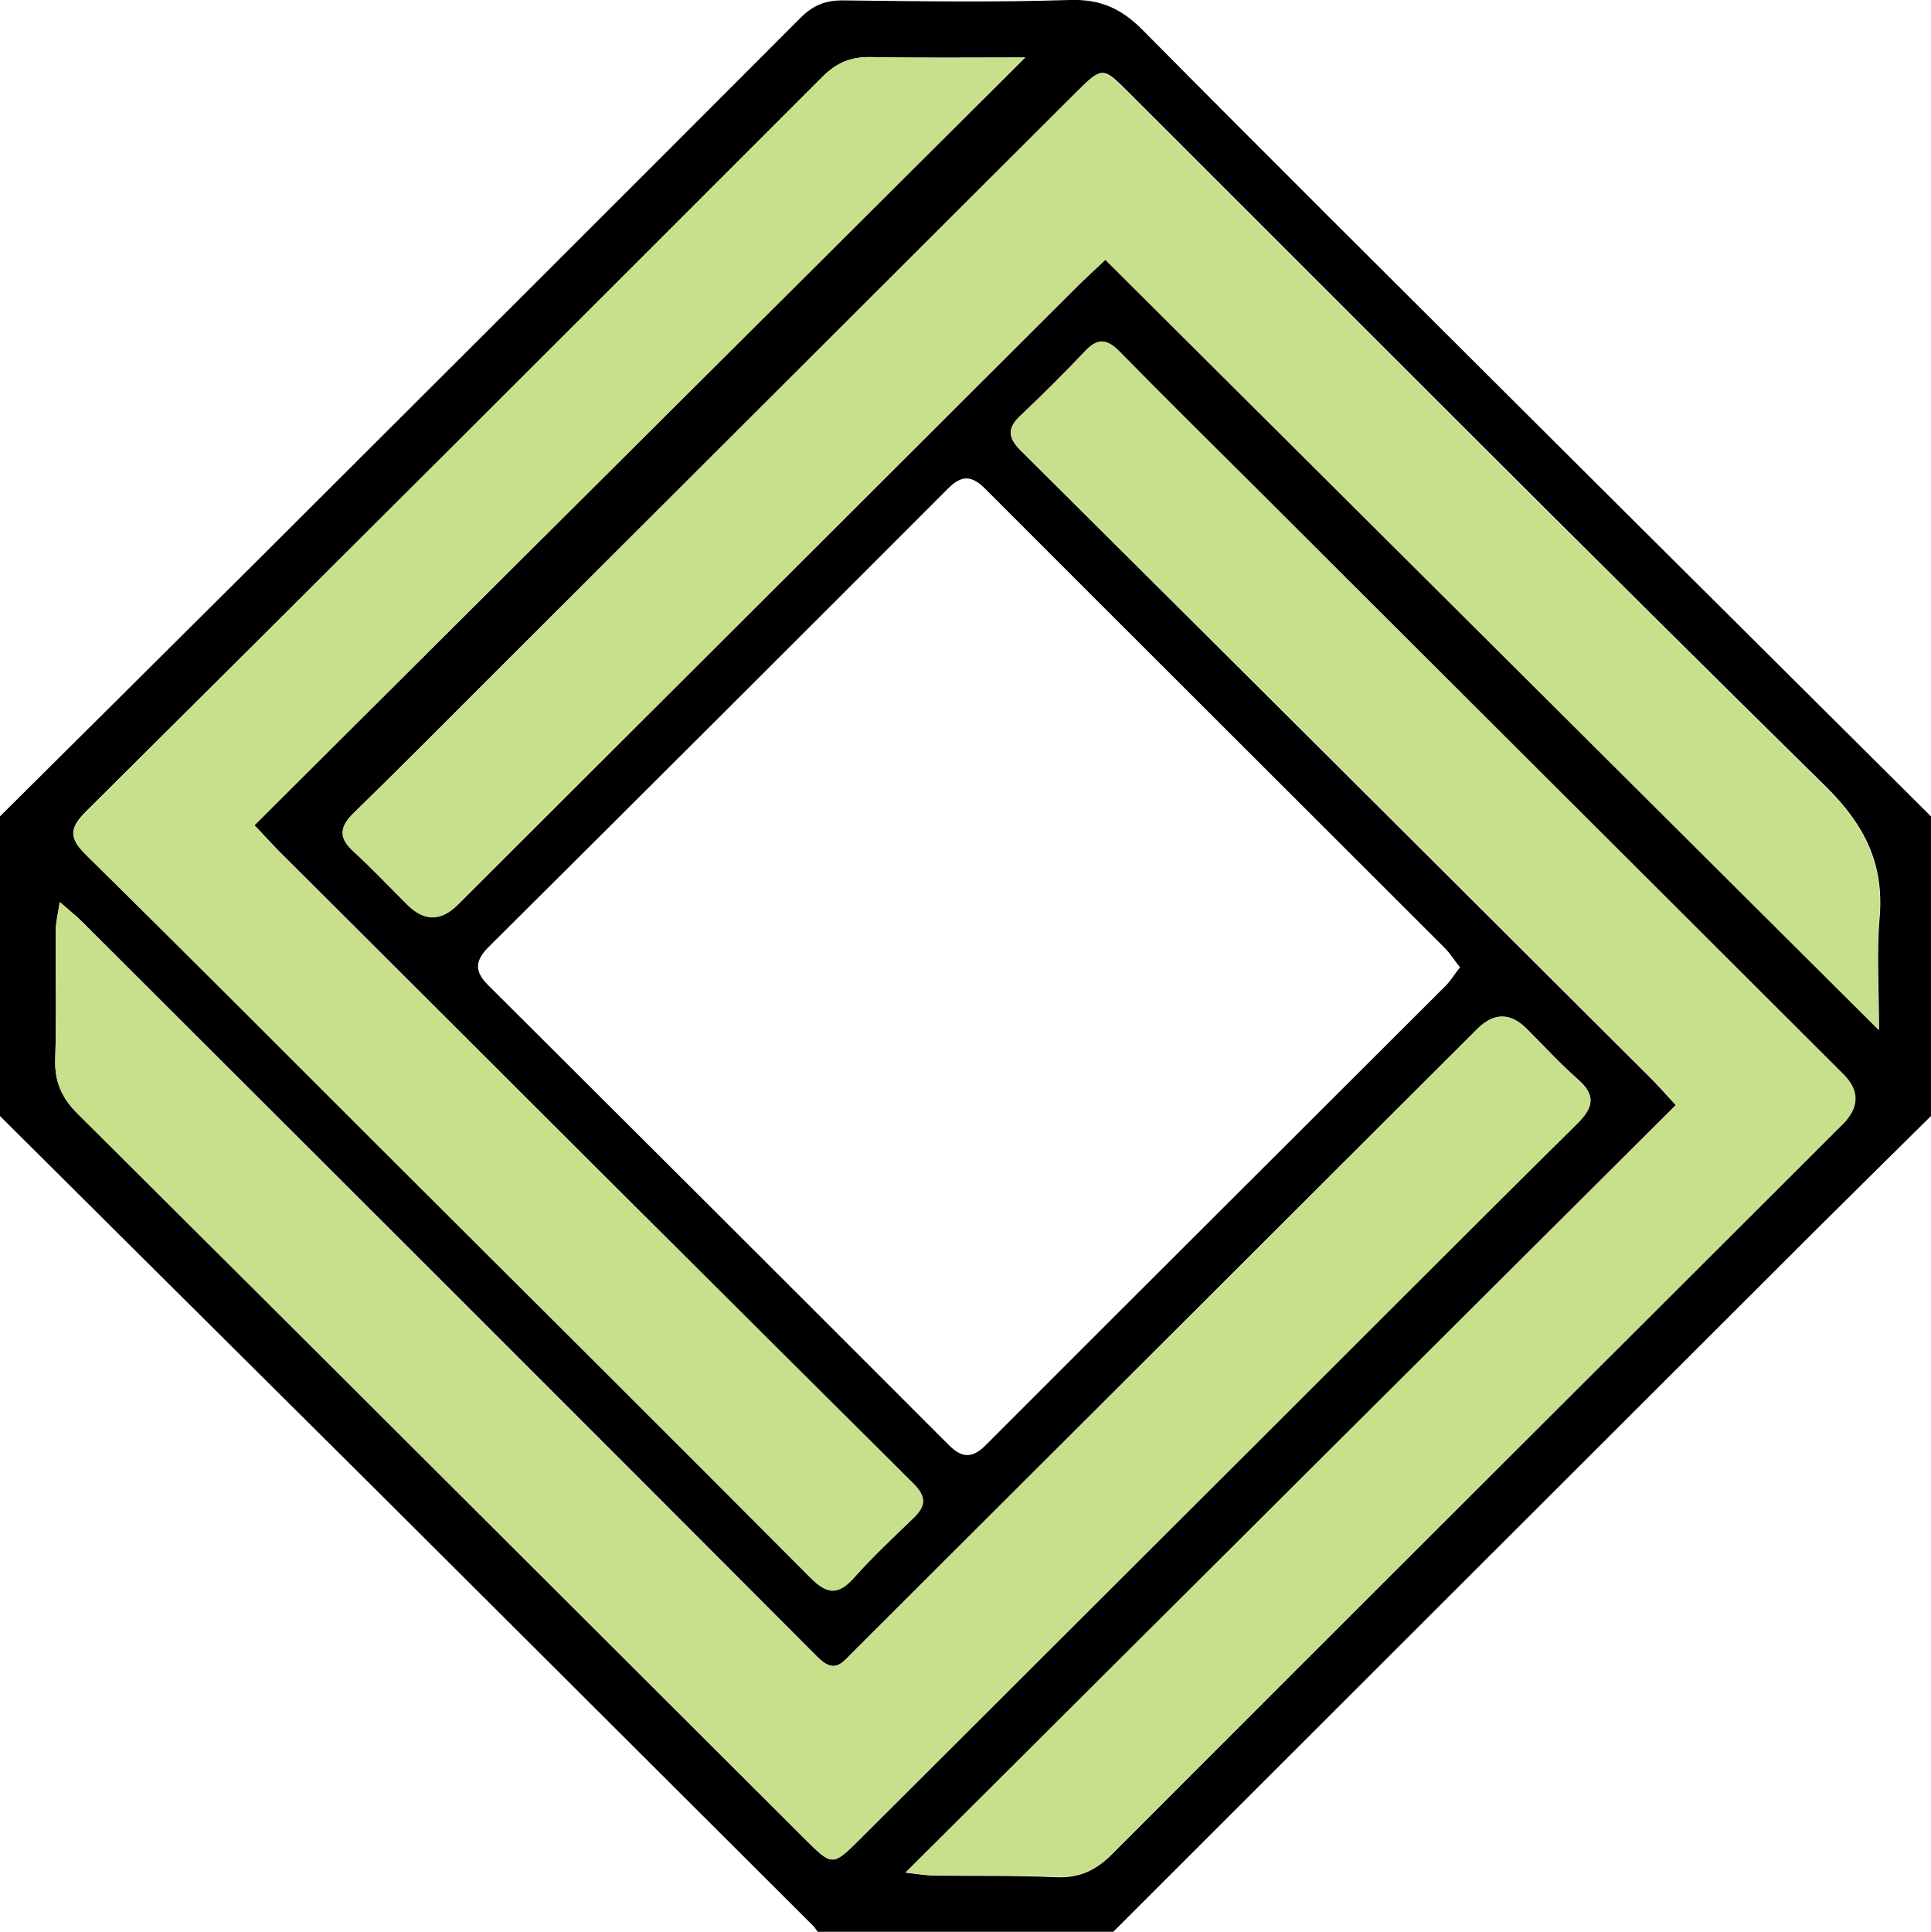
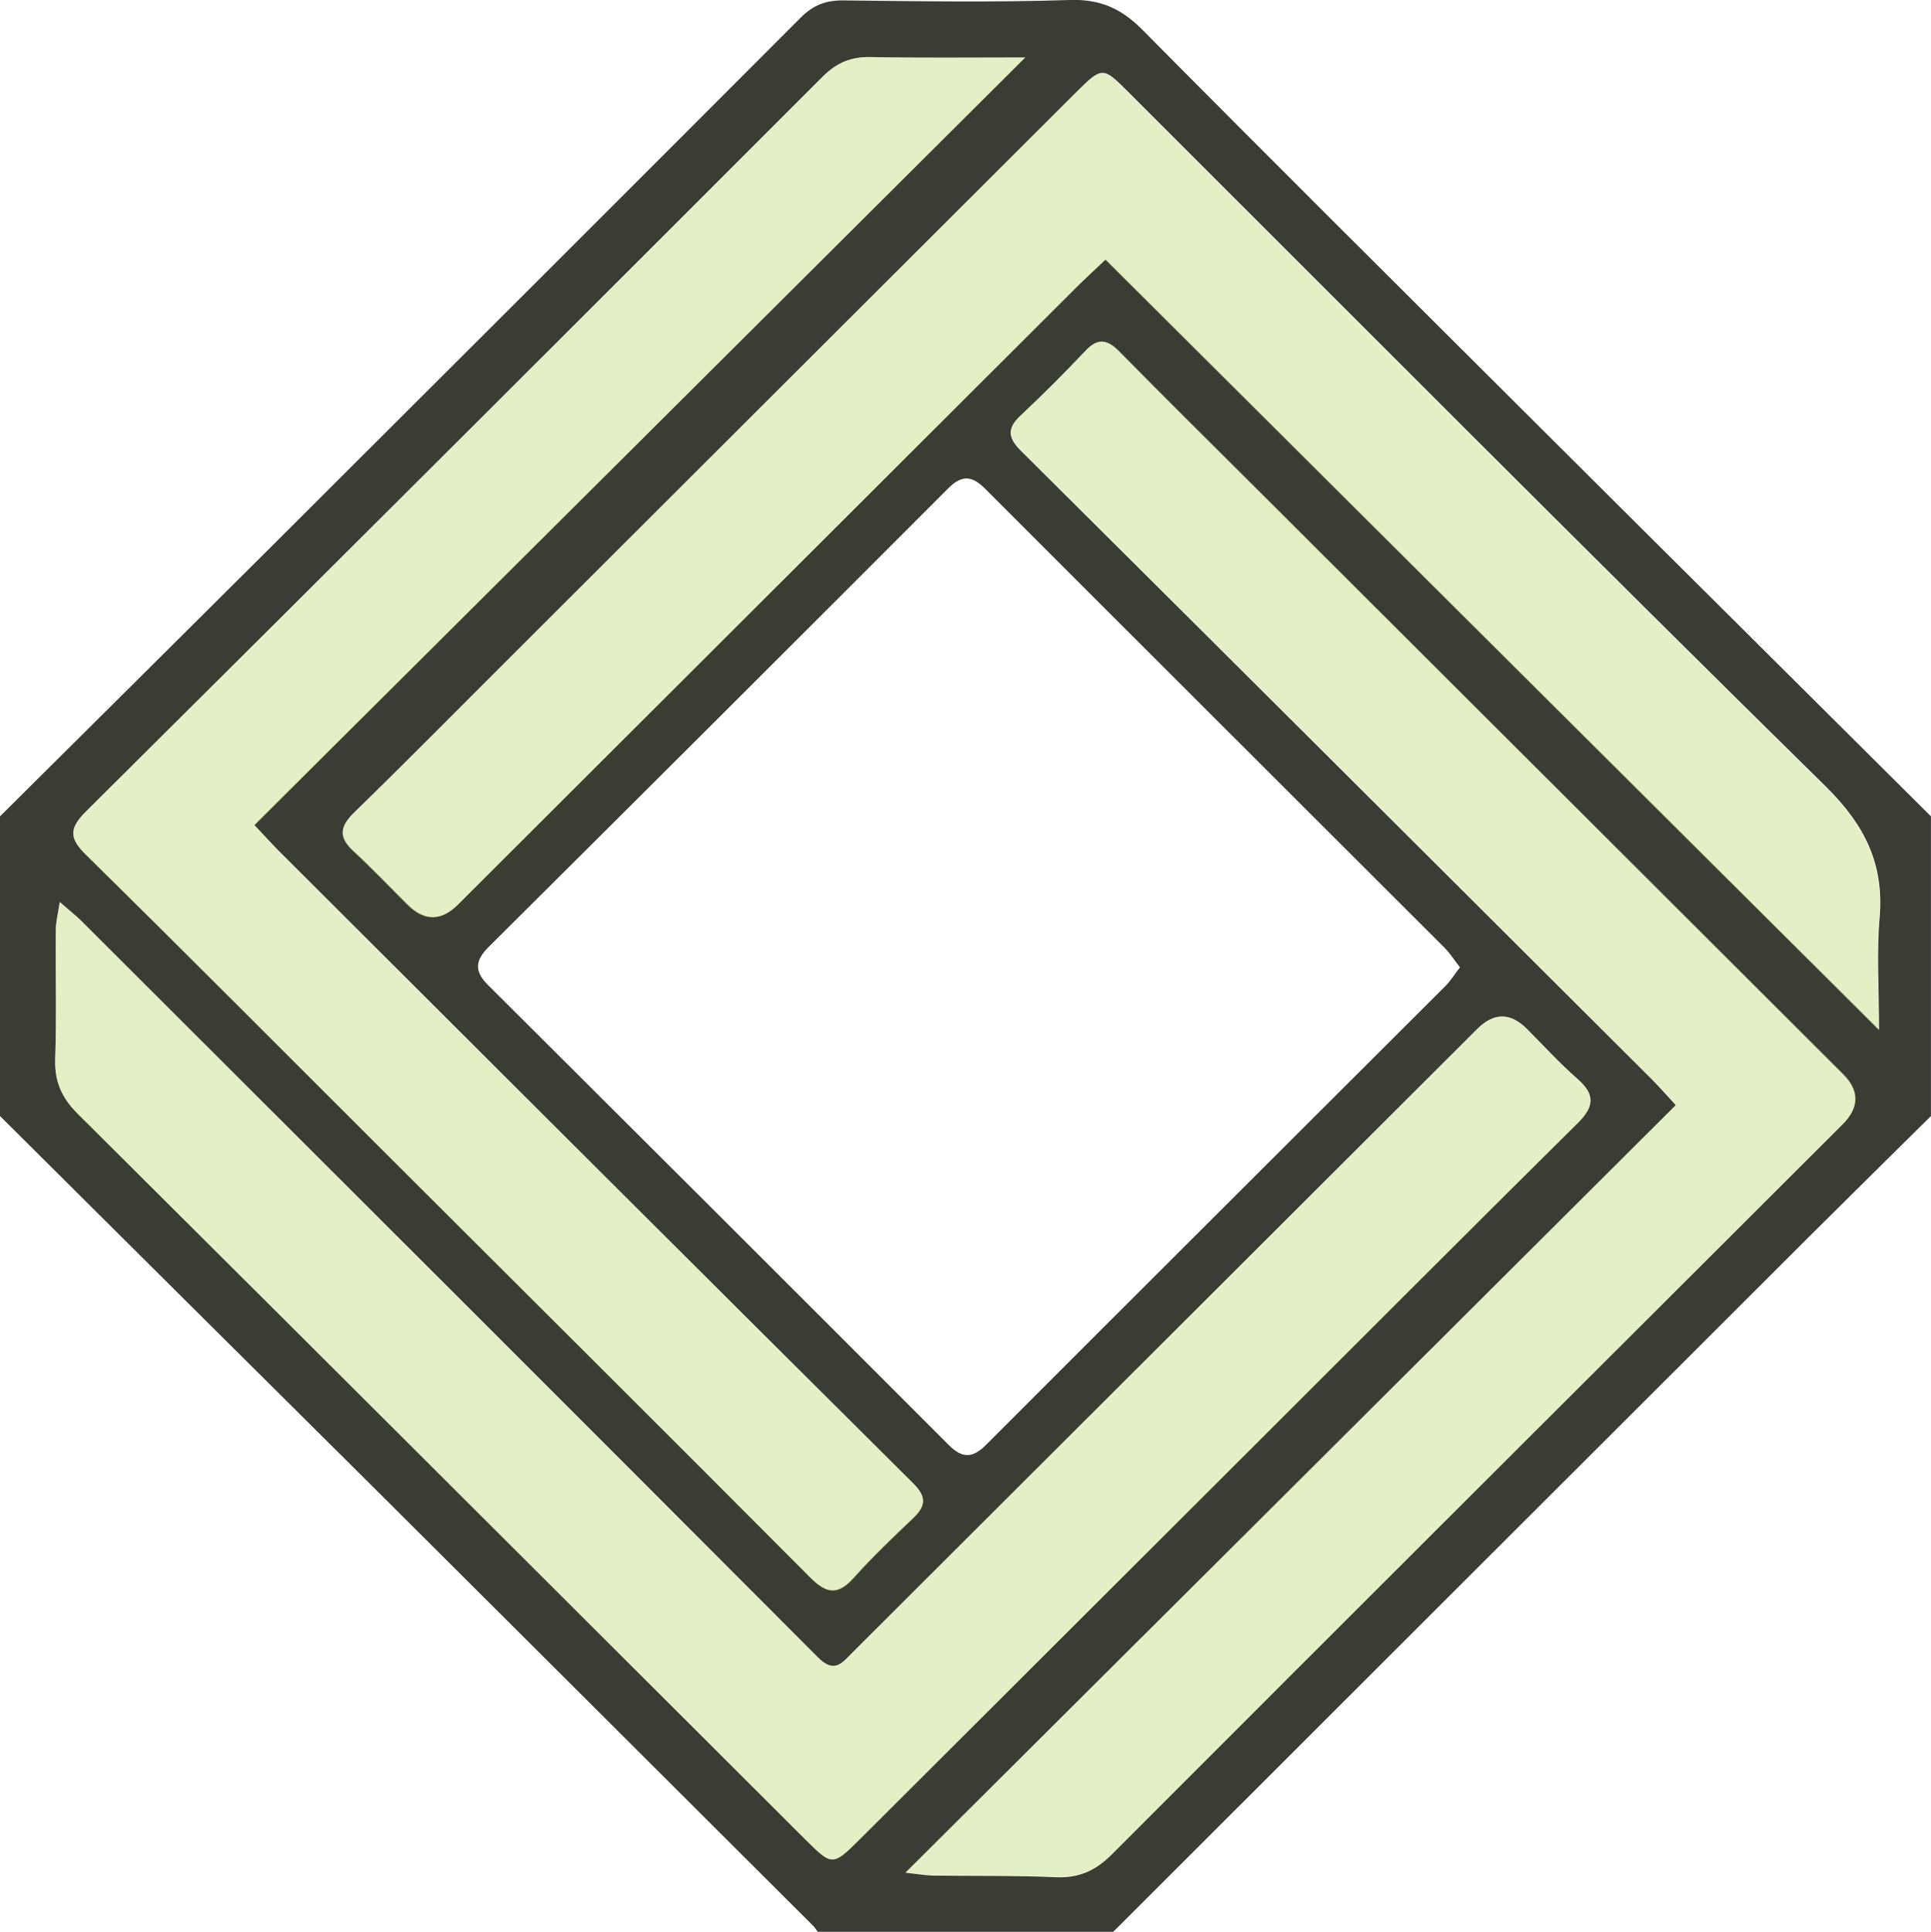
<svg xmlns="http://www.w3.org/2000/svg" id="Tract Stack logo" data-name="Tract Stack logo" viewBox="0 0 94.08 94.12">
  <defs>
    <style>
-       .green {
+       .face {
        fill: #c8df8c;
+         opacity: 0.5;
+       }
+       .outline {
+         fill: #393d34;
      }
    </style>
  </defs>
-   <path d="m0,54.37C0,49.51,0,44.64,0,39.77c4.39-4.36,8.78-8.72,13.16-13.08C21.78,18.09,30.4,9.49,39,.87c.62-.62,1.23-.86,2.09-.85,3.68.04,7.36.1,11.03-.02,1.49-.05,2.52.42,3.55,1.46,6.12,6.18,12.3,12.32,18.46,18.46,6.64,6.62,13.3,13.23,19.95,19.85v14.6c-1.96,1.94-3.92,3.87-5.87,5.81-11.33,11.31-22.65,22.62-33.97,33.93h-14.4c-.07-.09-.13-.2-.21-.28-7.1-7.08-14.19-14.16-21.29-21.23C12.23,66.53,6.11,60.45,0,54.37Zm71.13-7.25c-.27-.34-.48-.68-.75-.95-7.46-7.46-14.93-14.9-22.38-22.36-.65-.65-1.14-.68-1.8-.02-7.45,7.46-14.92,14.91-22.4,22.35-.63.63-.71,1.15-.05,1.82,7.5,7.47,15,14.95,22.48,22.44.66.66,1.16.64,1.81-.01,7.45-7.46,14.93-14.91,22.39-22.36.25-.25.43-.56.7-.9ZM49.95,2.8c-2.67,0-5.1.03-7.53-.02-.95-.02-1.65.27-2.33.95C28.14,15.68,16.18,27.62,4.19,39.53c-.81.81-.84,1.29-.01,2.1,4.76,4.68,9.46,9.41,14.18,14.12,7.04,7.03,14.09,14.04,21.11,21.09.82.82,1.37.86,2.14,0,.9-1.01,1.89-1.95,2.88-2.89.61-.58.67-1.02.01-1.68-10.31-10.25-20.6-20.52-30.9-30.8-.32-.32-.63-.67-1.21-1.28C24.9,27.75,37.31,15.39,49.95,2.8Zm41.6,47.39c0-2.03-.12-3.77.03-5.49.22-2.61-.72-4.5-2.61-6.37-11.42-11.23-22.71-22.58-34.04-33.89-1.19-1.19-1.24-1.19-2.47.03-9.22,9.2-18.43,18.39-27.64,27.59-2.52,2.51-5.01,5.04-7.56,7.52-.7.68-.77,1.2-.03,1.88.91.84,1.76,1.74,2.64,2.61q1.22,1.21,2.44,0c10.09-10.07,20.18-20.14,30.27-30.21.36-.35.73-.69,1.29-1.22,12.52,12.47,24.94,24.84,37.69,37.53ZM2.91,43.95c-.09.6-.19.97-.19,1.33-.02,2.11.04,4.23-.03,6.34-.03,1.08.32,1.86,1.09,2.63,11.84,11.78,23.65,23.58,35.47,35.37,1.29,1.29,1.32,1.29,2.65-.03,6.25-6.23,12.5-12.47,18.75-18.71,5.4-5.39,10.79-10.79,16.21-16.16.81-.8.88-1.39,0-2.16-.87-.76-1.65-1.62-2.47-2.44q-1.2-1.2-2.41,0c-10.15,10.13-20.3,20.26-30.45,30.39-.52.52-.88,1.04-1.7.21-11.93-11.97-23.89-23.9-35.85-35.84-.27-.27-.58-.51-1.07-.94Zm41.2,47.28c.58.06.96.13,1.33.14,2,.03,4-.01,5.99.08,1.13.05,1.94-.31,2.74-1.11,11.85-11.87,23.73-23.71,35.6-35.56q1.23-1.23.03-2.44c-9.47-9.45-18.94-18.9-28.41-28.35-2.29-2.28-4.59-4.56-6.86-6.86-.62-.63-1.08-.66-1.68,0-1.01,1.07-2.06,2.12-3.14,3.13-.65.61-.6,1.07.02,1.69,10.25,10.19,20.49,20.4,30.73,30.61.36.36.69.74,1.19,1.28-12.51,12.47-24.94,24.86-37.55,37.41Z" />
-   <path class="green" d="m49.95,2.8c-12.64,12.59-25.04,24.95-37.55,37.41.58.62.89.96,1.21,1.28,10.29,10.27,20.58,20.54,30.9,30.8.66.66.59,1.1-.01,1.68-.98.94-1.97,1.87-2.88,2.89-.77.87-1.33.83-2.14,0-7.01-7.05-14.07-14.07-21.11-21.09-4.72-4.71-9.43-9.44-14.18-14.12-.83-.82-.8-1.3.01-2.1C16.18,27.62,28.14,15.68,40.08,3.73c.68-.68,1.38-.96,2.33-.95,2.43.05,4.86.02,7.53.02Z" />
-   <path class="green" d="m91.54,50.19c-12.75-12.69-25.17-25.07-37.69-37.53-.56.53-.93.86-1.29,1.22-10.09,10.07-20.18,20.14-30.27,30.21q-1.22,1.21-2.44,0c-.88-.87-1.73-1.78-2.64-2.61-.74-.68-.67-1.2.03-1.88,2.54-2.48,5.04-5.01,7.56-7.52,9.21-9.2,18.43-18.39,27.64-27.59,1.22-1.22,1.28-1.22,2.47-.03,11.33,11.31,22.62,22.66,34.04,33.89,1.89,1.86,2.83,3.76,2.61,6.37-.14,1.72-.03,3.45-.03,5.49Z" />
-   <path class="green" d="m2.91,43.95c.49.43.8.67,1.07.94,11.96,11.94,23.92,23.87,35.85,35.84.83.83,1.18.31,1.7-.21,10.15-10.13,20.3-20.26,30.45-30.39q1.21-1.2,2.41,0c.82.82,1.6,1.68,2.47,2.44.88.77.81,1.35,0,2.16-5.43,5.36-10.81,10.77-16.21,16.16-6.25,6.24-12.5,12.47-18.75,18.71-1.32,1.32-1.35,1.32-2.65.03-11.82-11.79-23.63-23.6-35.47-35.37-.77-.77-1.12-1.55-1.09-2.63.07-2.11.01-4.22.03-6.34,0-.36.1-.73.19-1.33Z" />
-   <path class="green" d="m44.11,91.23c12.6-12.56,25.03-24.94,37.55-37.41-.5-.54-.83-.92-1.19-1.28-10.24-10.21-20.47-20.41-30.73-30.61-.62-.62-.67-1.08-.02-1.69,1.07-1.01,2.12-2.06,3.14-3.13.61-.65,1.07-.62,1.68,0,2.27,2.31,4.57,4.58,6.86,6.86,9.47,9.45,18.94,18.9,28.41,28.35q1.21,1.2-.03,2.44c-11.87,11.85-23.75,23.69-35.6,35.56-.8.8-1.61,1.16-2.74,1.11-2-.09-4-.05-5.99-.08-.37,0-.75-.08-1.33-.14Z" />
+   <path class="outline" d="m0,54.37C0,49.51,0,44.64,0,39.77c4.39-4.36,8.78-8.72,13.16-13.08C21.78,18.09,30.4,9.49,39,.87c.62-.62,1.23-.86,2.09-.85,3.68.04,7.36.1,11.03-.02,1.49-.05,2.52.42,3.55,1.46,6.12,6.18,12.3,12.32,18.46,18.46,6.64,6.62,13.3,13.23,19.95,19.85v14.6c-1.96,1.94-3.92,3.87-5.87,5.81-11.33,11.31-22.65,22.62-33.97,33.93h-14.4c-.07-.09-.13-.2-.21-.28-7.1-7.08-14.19-14.16-21.29-21.23C12.23,66.53,6.11,60.45,0,54.37Zm71.13-7.25c-.27-.34-.48-.68-.75-.95-7.46-7.46-14.93-14.9-22.38-22.36-.65-.65-1.14-.68-1.8-.02-7.45,7.46-14.92,14.91-22.4,22.35-.63.63-.71,1.15-.05,1.82,7.5,7.47,15,14.95,22.48,22.44.66.66,1.16.64,1.81-.01,7.45-7.46,14.93-14.91,22.39-22.36.25-.25.43-.56.7-.9ZM49.95,2.8c-2.67,0-5.1.03-7.53-.02-.95-.02-1.65.27-2.33.95C28.14,15.68,16.18,27.62,4.19,39.53c-.81.81-.84,1.29-.01,2.1,4.76,4.68,9.46,9.41,14.18,14.12,7.04,7.03,14.09,14.04,21.11,21.09.82.82,1.37.86,2.14,0,.9-1.01,1.89-1.95,2.88-2.89.61-.58.67-1.02.01-1.68-10.31-10.25-20.6-20.52-30.9-30.8-.32-.32-.63-.67-1.21-1.28C24.9,27.75,37.31,15.39,49.95,2.8Zm41.6,47.39c0-2.03-.12-3.77.03-5.49.22-2.61-.72-4.5-2.61-6.37-11.42-11.23-22.71-22.58-34.04-33.89-1.19-1.19-1.24-1.19-2.47.03-9.22,9.2-18.43,18.39-27.64,27.59-2.52,2.51-5.01,5.04-7.56,7.52-.7.68-.77,1.2-.03,1.88.91.84,1.76,1.74,2.64,2.61q1.22,1.21,2.44,0c10.09-10.07,20.18-20.14,30.27-30.21.36-.35.73-.69,1.29-1.22,12.52,12.47,24.94,24.84,37.69,37.53ZM2.91,43.95c-.09.6-.19.97-.19,1.33-.02,2.11.04,4.23-.03,6.34-.03,1.08.32,1.86,1.09,2.63,11.84,11.78,23.65,23.58,35.47,35.37,1.29,1.29,1.32,1.29,2.65-.03,6.25-6.23,12.5-12.47,18.75-18.71,5.4-5.39,10.79-10.79,16.21-16.16.81-.8.88-1.39,0-2.16-.87-.76-1.65-1.62-2.47-2.44q-1.2-1.2-2.41,0c-10.15,10.13-20.3,20.26-30.45,30.39-.52.52-.88,1.04-1.7.21-11.93-11.97-23.89-23.9-35.85-35.84-.27-.27-.58-.51-1.07-.94Zm41.2,47.28c.58.06.96.13,1.33.14,2,.03,4-.01,5.99.08,1.13.05,1.94-.31,2.74-1.11,11.85-11.87,23.73-23.71,35.6-35.56q1.23-1.23.03-2.44c-9.47-9.45-18.94-18.9-28.41-28.35-2.29-2.28-4.59-4.56-6.86-6.86-.62-.63-1.08-.66-1.68,0-1.01,1.07-2.06,2.12-3.14,3.13-.65.61-.6,1.07.02,1.69,10.25,10.19,20.49,20.4,30.73,30.61.36.36.69.74,1.19,1.28-12.51,12.47-24.94,24.86-37.55,37.41Z" />
+   <path class="face" d="m49.95,2.8c-12.64,12.59-25.04,24.95-37.55,37.41.58.62.89.96,1.21,1.28,10.29,10.27,20.58,20.54,30.9,30.8.66.66.59,1.1-.01,1.68-.98.94-1.97,1.87-2.88,2.89-.77.87-1.33.83-2.14,0-7.01-7.05-14.07-14.07-21.11-21.09-4.72-4.71-9.43-9.44-14.18-14.12-.83-.82-.8-1.3.01-2.1C16.18,27.62,28.14,15.68,40.08,3.73c.68-.68,1.38-.96,2.33-.95,2.43.05,4.86.02,7.53.02Z" />
+   <path class="face" d="m91.54,50.19c-12.75-12.69-25.17-25.07-37.69-37.53-.56.53-.93.86-1.29,1.22-10.09,10.07-20.18,20.14-30.27,30.21q-1.22,1.21-2.44,0c-.88-.87-1.73-1.78-2.64-2.61-.74-.68-.67-1.2.03-1.88,2.54-2.48,5.04-5.01,7.56-7.52,9.21-9.2,18.43-18.39,27.64-27.59,1.22-1.22,1.28-1.22,2.47-.03,11.33,11.31,22.62,22.66,34.04,33.89,1.89,1.86,2.83,3.76,2.61,6.37-.14,1.72-.03,3.45-.03,5.49Z" />
+   <path class="face" d="m2.91,43.95c.49.43.8.67,1.07.94,11.96,11.94,23.92,23.87,35.85,35.84.83.83,1.18.31,1.7-.21,10.15-10.13,20.3-20.26,30.45-30.39q1.21-1.2,2.41,0c.82.82,1.6,1.68,2.47,2.44.88.77.81,1.35,0,2.16-5.43,5.36-10.81,10.77-16.21,16.16-6.25,6.24-12.5,12.47-18.75,18.71-1.32,1.32-1.35,1.32-2.65.03-11.82-11.79-23.63-23.6-35.47-35.37-.77-.77-1.12-1.55-1.09-2.63.07-2.11.01-4.22.03-6.34,0-.36.1-.73.19-1.33Z" />
+   <path class="face" d="m44.11,91.23c12.6-12.56,25.03-24.94,37.55-37.41-.5-.54-.83-.92-1.19-1.28-10.24-10.21-20.47-20.41-30.73-30.61-.62-.62-.67-1.08-.02-1.69,1.07-1.01,2.12-2.06,3.14-3.13.61-.65,1.07-.62,1.68,0,2.27,2.31,4.57,4.58,6.86,6.86,9.47,9.45,18.94,18.9,28.41,28.35q1.21,1.2-.03,2.44c-11.87,11.85-23.75,23.69-35.6,35.56-.8.8-1.61,1.16-2.74,1.11-2-.09-4-.05-5.99-.08-.37,0-.75-.08-1.33-.14Z" />
</svg>
